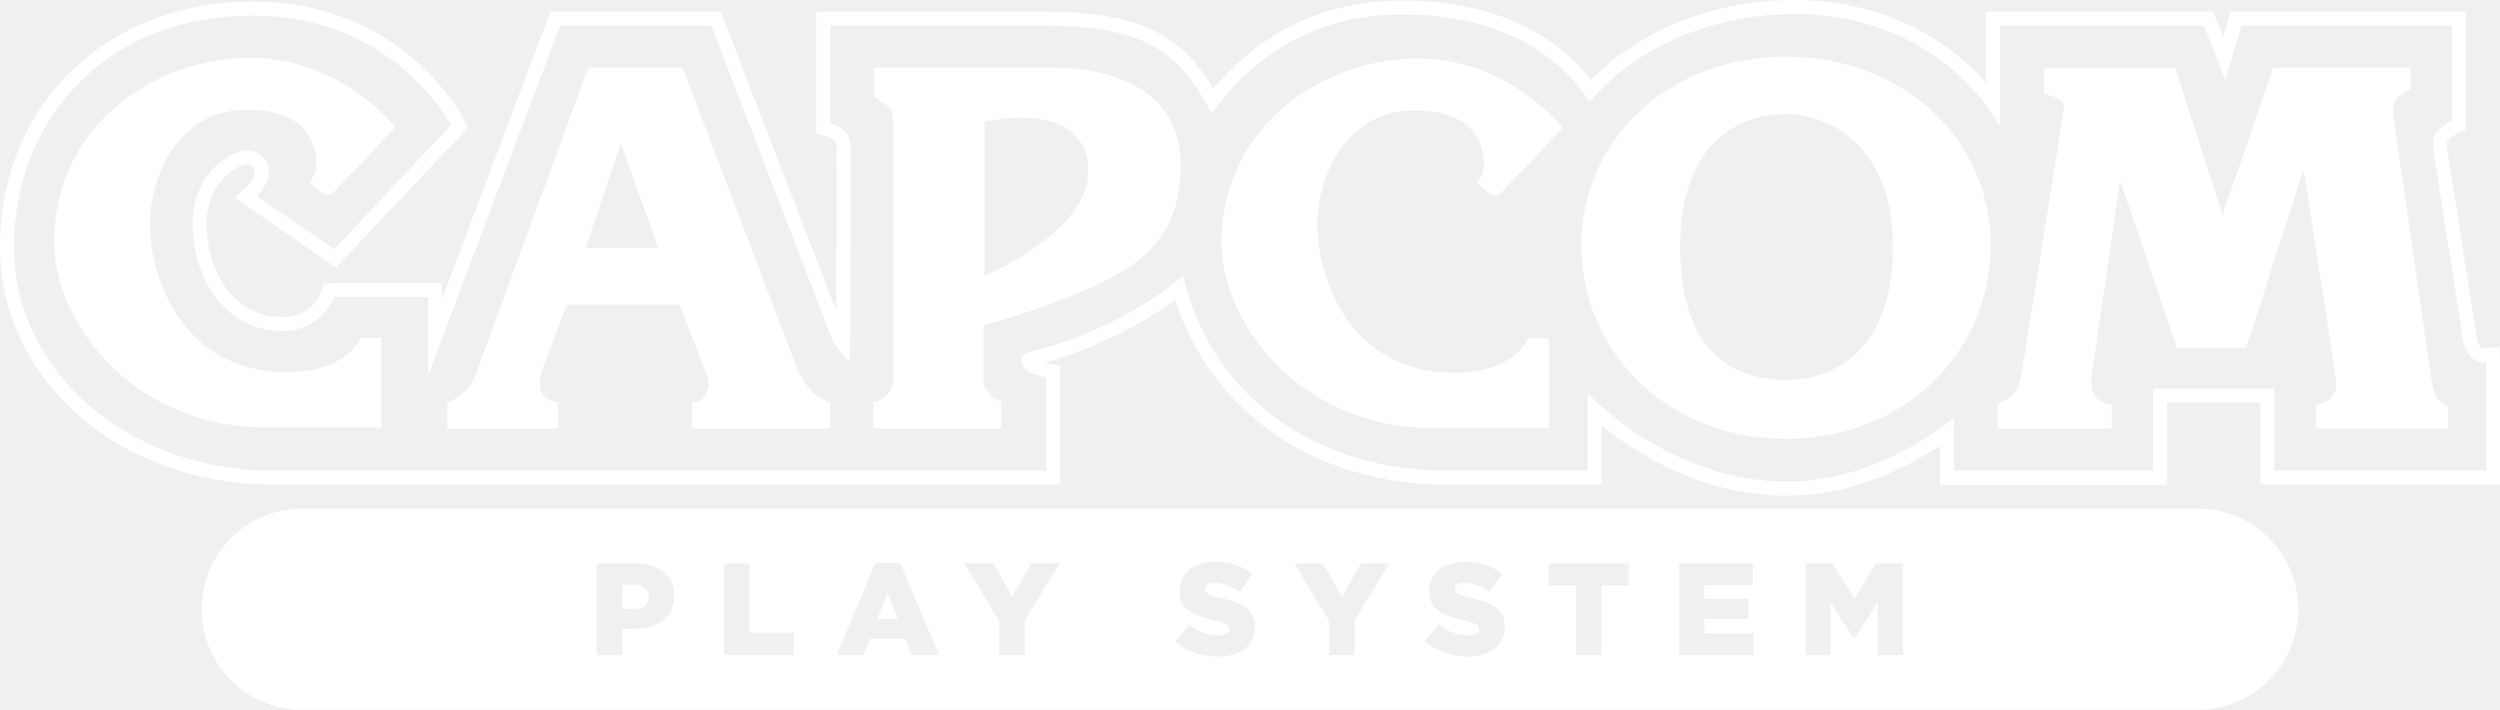
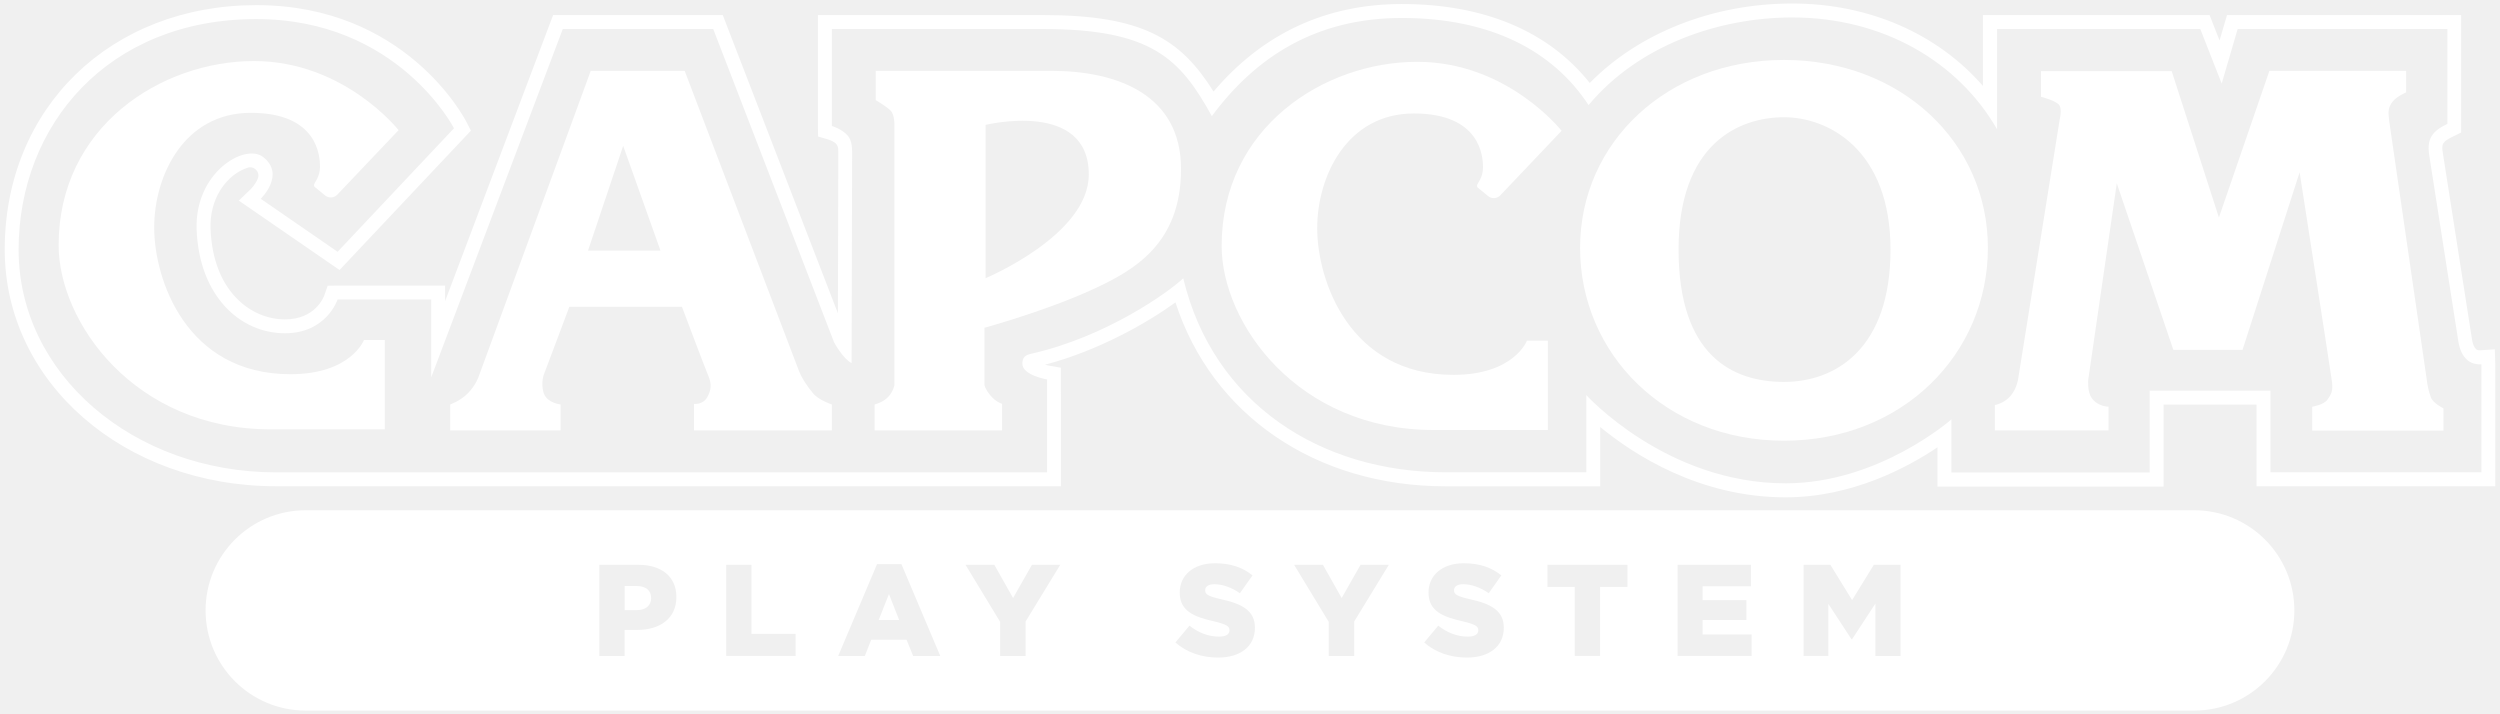
- <svg xmlns="http://www.w3.org/2000/svg" version="1.1" viewBox="0 0 3839 1089.9">
-   <path class="st0" d="M 973.9 897.9 L 955.6 897.9 L 955.6 935.1 L 974.1 935.1 C 988 935.1 996.4 927.9 996.4 916.8 L 996.4 916.4 C 996.4 904.4 988 897.9 973.9 897.9 Z" style="fill: rgb(255, 255, 255);" />
-   <path class="st0" d="M 3374.9 781.1 L 464 781.1 C 378.7 781.1 309.6 850.2 309.6 935.5 C 309.6 1020.8 378.7 1089.9 464 1089.9 L 3374.9 1089.9 C 3460.2 1089.9 3529.3 1020.8 3529.3 935.5 C 3529.3 850.2 3460.2 781.1 3374.9 781.1 Z M 1035.3 915 C 1035.3 948.1 1009.8 965.6 974.8 965.6 L 955.5 965.6 L 955.5 1005.8 L 916.5 1005.8 L 916.5 865.2 L 916.6 865.2 L 976.9 865.2 C 1012.4 865.2 1035.3 883.5 1035.3 914.6 L 1035.3 915 Z M 1219.1 1005.7 L 1112.1 1005.7 L 1112.1 865.2 L 1151 865.2 L 1151 971.6 L 1219.1 971.6 L 1219.1 1005.7 Z M 1400.3 1005.8 L 1390.1 980.7 L 1335.7 980.7 L 1325.7 1005.8 L 1284.7 1005.8 L 1344.6 864.2 L 1382.2 864.2 L 1442.1 1005.8 L 1400.3 1005.8 Z M 1573.6 952.6 L 1573.6 1005.8 L 1534.4 1005.8 L 1534.4 953.2 L 1481 865.2 L 1525.4 865.2 L 1554.3 916.4 L 1583.4 865.2 L 1627 865.2 L 1573.6 952.6 Z M 1927.1 962.4 C 1927.1 991.1 1904.4 1008.2 1870.3 1008.2 C 1845.5 1008.2 1821.8 1000.4 1804.5 984.9 L 1826.2 959 C 1840.1 970 1855.5 975.9 1871.8 975.9 C 1882.2 975.9 1887.9 972.3 1887.9 966.3 L 1887.9 965.9 C 1887.9 960.1 1883.3 956.9 1864.2 952.4 C 1834.3 945.6 1811.2 937.1 1811.2 908.2 L 1811.2 907.8 C 1811.2 881.7 1831.9 862.8 1865.6 862.8 C 1889.5 862.8 1908.2 869.2 1923.4 881.5 L 1903.9 909 C 1891 900 1877 895.1 1864.5 895.1 C 1855.1 895.1 1850.4 899.1 1850.4 904.1 L 1850.4 904.5 C 1850.4 910.9 1855.2 913.7 1874.7 918.2 C 1907 925.2 1927.1 935.7 1927.1 962 L 1927.1 962.4 Z M 2080.1 952.6 L 2080.1 1005.8 L 2040.9 1005.8 L 2040.9 953.2 L 2040.9 953.2 L 1987.5 865.2 L 2031.9 865.2 L 2060.8 916.4 L 2089.9 865.2 L 2133.5 865.2 L 2080.1 952.6 Z M 2310.7 962.4 C 2310.7 991.1 2288 1008.2 2253.9 1008.2 C 2229 1008.2 2205.3 1000.4 2188 984.9 L 2209.7 959 C 2223.6 970 2239 975.9 2255.3 975.9 C 2265.7 975.9 2271.4 972.3 2271.4 966.3 L 2271.4 965.9 C 2271.4 960.1 2266.8 956.9 2247.7 952.4 C 2217.8 945.6 2194.7 937.1 2194.7 908.2 L 2194.7 907.8 C 2194.7 881.7 2215.4 862.8 2249.1 862.8 C 2273 862.8 2291.7 869.2 2306.9 881.5 L 2287.5 909 C 2274.6 900 2260.6 895.1 2248.1 895.1 C 2238.7 895.1 2234 899.1 2234 904.1 L 2234 904.5 C 2234 910.9 2238.8 913.7 2258.3 918.2 C 2290.6 925.2 2310.7 935.7 2310.7 962 L 2310.7 962.4 Z M 2501.3 899.3 L 2459.1 899.3 L 2459.1 1005.7 L 2420.1 1005.7 L 2420.1 899.3 L 2378 899.3 L 2378 865.2 L 2501.3 865.2 L 2501.3 899.3 Z M 2692.7 1005.7 L 2578.6 1005.7 L 2578.6 865.2 L 2691.7 865.2 L 2691.7 898.3 L 2617.2 898.3 L 2617.2 919.6 L 2684.7 919.6 L 2684.7 950.3 L 2617.2 950.3 L 2617.2 972.6 L 2692.7 972.6 L 2692.7 1005.7 Z M 2922.3 1005.8 L 2883.5 1005.8 L 2883.5 925 L 2847.5 980 L 2846.7 980 L 2811 925.4 L 2811 1005.7 L 2772.8 1005.7 L 2772.8 865.2 L 2772.9 865.2 L 2814.1 865.2 L 2847.6 919.6 L 2881.1 865.2 L 2922.3 865.2 L 2922.3 1005.8 Z" style="fill: rgb(255, 255, 255);" />
-   <polygon class="st0" points="1347.1 950.3 1378.7 950.3 1363 910.3" style="fill: rgb(255, 255, 255);" />
-   <path class="st1" d="M 3838.3 533 L 3815.3 534.6 C 3814.2 534.7 3811.2 534.4 3809.8 533.2 C 3806.7 530.5 3804.7 526 3803.4 519.5 L 3758.2 230.6 C 3756 216.6 3757.1 213.1 3774.3 204.8 L 3786.4 198.9 L 3786.4 17.8 L 3425.5 17.8 L 3414 57 L 3398.6 17.8 L 3049.3 17.8 L 3049.3 127.1 C 2979.2 46.5 2873.5 0 2755.3 0 C 2633.2 0 2518.7 45.4 2443.2 122.5 C 2379.9 42.8 2280.3 0.8 2153.5 0.8 C 2036.8 0.8 1939.3 46.1 1863.3 135.7 C 1812.4 54.4 1753.9 17.8 1600 17.8 L 1253.5 17.8 L 1253.5 188.9 L 1253.7 205 L 1269.1 209.5 C 1271.3 210.1 1275.6 211.9 1279.2 214.3 C 1282.2 216.3 1284.2 219.5 1284.6 223.1 C 1284.8 224.6 1284.9 226.5 1284.9 228.8 C 1284.9 234.8 1284.5 383.2 1284.3 477.5 L 1106.8 17.8 L 845.3 17.8 L 678.8 458.8 L 678.8 434.8 L 513.1 434.8 L 497.8 435 L 492.8 449.4 C 491.5 453.2 478.3 486.9 431.9 486.9 C 379.3 486.9 321 443.4 317.3 347.8 C 315.5 300 341.2 269.4 363.7 257.7 C 367.5 255.7 371.1 254.2 374.2 253.2 C 384.2 249.7 393.8 259.3 390.3 269.3 C 388.7 273.8 385.5 279.2 379.8 285.6 L 360.8 303.8 L 516.1 410.8 L 718.6 196 L 711.7 182.5 C 707.9 175.2 616.8 2.5 387.9 2.5 C 163.1 2.5 0 161 0 379.3 C 0 583.9 183.8 744.1 418.3 744.1 L 1628.1 744.1 L 1628 561.4 L 1610.2 558.3 C 1608 557.9 1605.7 557.4 1603.4 556.8 C 1687.7 534.6 1762.8 491.1 1804.6 460.7 C 1860.7 634 2020.6 744.2 2221.1 744.2 L 2459.3 744.2 L 2459.3 652.8 C 2510.8 695.2 2612.3 761.2 2745.1 761.2 C 2847.5 761.2 2933.4 714.9 2979.2 684.1 L 2979.2 744.6 L 3327.7 744.6 L 3327.7 618.3 L 3471 618.3 L 3471 744.1 L 3839 744.1 L 3839 556 L 3838.3 533 Z M 3817.5 722.6 L 3492.5 722.6 L 3492.5 596.8 L 3306.3 596.8 L 3306.3 722.9 L 3000.7 722.9 L 3000.7 641 C 3000.7 641 2889 739.6 2745.1 739.6 C 2560.9 739.6 2437.9 603.6 2437.9 603.6 L 2437.9 722.6 C 2437.9 722.6 2424.4 722.6 2221.2 722.6 C 2028.4 722.6 1862.8 616.6 1816.6 423.5 C 1794.7 444.5 1698.1 513.8 1582.1 539.9 C 1573.1 541.9 1568.6 545.4 1568.6 555.2 C 1568.6 573.1 1606.7 579.5 1606.7 579.5 L 1606.7 722.7 C 1606.7 722.7 604.6 722.7 418.3 722.7 C 198.2 722.7 21.4 571.4 21.4 379.4 C 21.5 187.2 159.3 24 387.8 24 C 606.2 24 692.5 192.3 692.5 192.3 L 513.1 382.7 L 394.6 301 C 394.6 301 433.5 263.6 398 236.4 C 370.2 215.2 292.5 260.2 295.8 348.6 C 299.7 450.5 362.5 508.3 431.9 508.3 C 496.2 508.3 513.1 456.2 513.1 456.2 L 657.4 456.2 L 657.4 576.3 L 860.2 39.3 L 1092.1 39.3 L 1278.3 522 C 1278.3 522 1291.8 547.5 1305.4 554.3 C 1305.4 554.3 1306.2 237.6 1306.2 228.7 C 1306.2 219.8 1305 210 1299.5 203.7 C 1290.4 193.2 1275 188.8 1275 188.8 L 1275 39.3 C 1275 39.3 1489.9 39.3 1600 39.3 C 1768.5 39.3 1811.8 85.2 1860.7 173.6 C 1928.2 82.4 2021.1 22.3 2153.6 22.3 C 2290 22.3 2386.4 72.7 2441.4 156.6 C 2518.3 64.3 2642.2 21.5 2755.4 21.5 C 2894.6 21.5 3011 89.2 3071.1 194 L 3071.1 39.3 L 3384.3 39.3 L 3417.3 123.4 L 3441.9 39.3 L 3765.2 39.3 L 3765.2 185.5 C 3742.3 196.6 3733.1 207.8 3737.2 234 L 3782.4 522.9 C 3784.3 532.3 3787.6 542.1 3795.6 549.3 C 3805 557.7 3817.6 556.1 3817.6 556.1 L 3817.6 722.6 Z" style="fill: rgb(255, 255, 255);" />
-   <path class="st1" d="M 903.3 103.8 L 1048.1 103.8 L 1224.2 566.2 C 1229.3 578.9 1237.7 590.8 1246.2 601.1 C 1254.6 611.3 1275 618.1 1275 618.1 L 1275 658 L 1062.5 658 L 1062.5 617.2 C 1062.5 617.2 1076 618.9 1082.8 607 C 1089.6 595.1 1089.6 585.7 1084.5 573.8 C 1079.4 561.9 1043.9 467.5 1043.9 467.5 L 870.3 467.5 C 870.3 467.5 834.7 562.7 831.3 571.2 C 827.9 579.7 827.9 593.3 831.3 601.8 C 837 616 856.8 618 856.8 618 L 856.8 658 L 686.7 658 L 686.7 618 C 686.7 618 702.2 612.7 713.7 601 C 726.4 588.2 730.7 574.6 730.7 574.6 L 903.3 103.8 M 899.1 380.9 L 1010.8 380.9 L 953.3 219.4 L 899.1 380.9 Z" style="fill: rgb(255, 255, 255);" />
-   <path class="st1" d="M 1342.6 103.8 C 1342.6 103.8 1513.6 103.8 1613.4 103.8 C 1713.3 103.8 1813.2 139.5 1813.2 255.1 C 1813.2 370.7 1740.4 411.4 1677.8 440.3 C 1605.5 473.7 1510.2 499.8 1510.2 499.8 L 1510.2 588.1 C 1510.2 588.1 1511 594.1 1519.5 604.3 C 1527.9 614.5 1537.3 617 1537.3 617 L 1537.3 658 L 1340.9 658 L 1340.9 618 C 1340.9 618 1352.8 615.4 1361.2 607 C 1369.7 598.5 1371.4 588.3 1371.4 588.3 L 1371.4 188.8 C 1371.4 188.8 1372.2 171.8 1365.4 165 C 1358.6 158.2 1342.6 148.9 1342.6 148.9 L 1342.6 103.8 M 1511.9 187.1 L 1511.9 423.4 C 1511.9 423.4 1671 357.1 1671 263.6 C 1671.1 148 1511.9 187.1 1511.9 187.1 Z" style="fill: rgb(255, 255, 255);" />
-   <path class="st1" d="M 2742.6 673.9 C 2559.8 673.9 2428.3 539.8 2428.3 376.7 C 2428.3 213.6 2563.2 87 2742.6 87 C 2922.1 87 3056.9 213.5 3056.9 376.7 C 3056.9 539.9 2925.5 673.9 2742.6 673.9 M 2580.1 379.3 C 2580.1 542.5 2663 583.3 2742.6 583.3 C 2822.1 583.3 2906.8 532.3 2906.8 379.3 C 2906.8 226.3 2812 175.3 2742.6 175.3 C 2673.2 175.3 2580.1 216.1 2580.1 379.3 Z" style="fill: rgb(255, 255, 255);" />
-   <path class="st1" d="M 3138.7 104.2 L 3340.2 104.2 L 3413 329.9 L 3490.8 103.8 L 3701.6 103.8 L 3701.6 137 C 3701.6 137 3687.6 142.9 3681.3 150.6 C 3673.7 159.9 3673.7 166.8 3675.4 180.4 C 3677.1 194 3731.2 562.8 3732.9 576.4 C 3734.6 590.1 3736.3 597.7 3739.7 607 C 3743 616.3 3759.1 624 3759.1 624 L 3759.1 658.3 L 3556.8 658.3 L 3556.8 621.5 C 3556.8 621.5 3574.6 618.9 3580.5 610.4 C 3586.5 601.9 3589 596.8 3587.3 583.2 C 3585.6 569.6 3537.4 260.2 3537.4 260.2 L 3449.4 533.9 L 3342.8 533.9 L 3255.6 277.2 L 3211.6 579.8 C 3211.6 579.8 3209.9 597.9 3216.7 607.8 C 3226 621.5 3242.9 621.5 3242.9 621.5 L 3242.9 658 L 3067.7 658 L 3067.7 618.9 C 3067.7 618.9 3081.6 616.7 3091.8 604.9 C 3102 593 3103.7 577.7 3103.7 577.7 L 3167.6 178.7 C 3167.6 178.7 3171.4 163.8 3167.2 157 C 3162.8 149.8 3138.8 143.8 3138.8 143.8 L 3138.8 104.2" style="fill: rgb(255, 255, 255);" />
-   <path class="st1" d="M 607.1 195.2 L 512.6 294.7 C 507.6 299.9 499.5 300.4 493.9 295.9 L 477.8 282.7 C 477.1 282.1 476.7 281.1 476.7 279.8 C 476.7 276.4 486 267.9 486 251.8 C 486 235.6 482.7 168.5 379.4 168.5 C 276.2 168.5 230.4 265.4 230.4 345.3 C 230.4 425.2 279.5 571.4 440.3 571.4 C 533.9 571.4 553.7 518.7 553.7 518.7 L 585.9 518.7 L 585.9 656.4 L 409.9 656.4 C 200 656.3 83.1 491.4 83.1 372.4 C 83.1 189.9 241.1 88.7 384.4 88.7 C 523.3 88.8 607.1 195.2 607.1 195.2" style="fill: rgb(255, 255, 255);" />
-   <path class="st1" d="M 2399.8 196.2 L 2305.3 295.7 C 2300.3 300.9 2292.2 301.4 2286.6 296.9 L 2270.5 283.7 C 2269.8 283.1 2269.4 282.1 2269.4 280.8 C 2269.4 277.4 2278.7 268.9 2278.7 252.8 C 2278.7 236.6 2275.4 169.5 2172.1 169.5 C 2068.9 169.5 2023.1 266.4 2023.1 346.3 C 2023.1 426.2 2072.2 572.4 2233 572.4 C 2326.6 572.4 2346.4 519.7 2346.4 519.7 L 2378.6 519.7 L 2378.6 657.4 L 2202.5 657.4 C 1992.6 657.4 1875.8 492.5 1875.8 373.6 C 1875.8 191.1 2033.8 89.9 2177.1 89.9 C 2316 89.7 2399.8 196.2 2399.8 196.2" style="fill: rgb(255, 255, 255);" />
+ <svg xmlns="http://www.w3.org/2000/svg" width="100%" height="100%" viewBox="0 0 396 113" version="1.1" xml:space="preserve" style="fill-rule:evenodd;clip-rule:evenodd;stroke-linejoin:round;stroke-miterlimit:2;">
+   <g transform="matrix(1,0,0,1,-2502,-479)">
+     <g id="cps.afdesign" transform="matrix(1,0,0,1,2700,535.556)">
+       <g transform="matrix(1,0,0,1,-320,-60)">
+         <clipPath id="_clip1">
+           <rect x="122.749" y="4" width="394.502" height="112" />
+         </clipPath>
+         <g clip-path="url(#_clip1)">
+           <g transform="matrix(0.102762,0,0,0.102762,287.116,53.8343)">
+             <g transform="matrix(1,0,0,1,-1599.5,-484.95)">
+               <path d="M973.9,897.9L955.6,897.9L955.6,935.1L974.1,935.1C988,935.1 996.4,927.9 996.4,916.8L996.4,916.4C996.4,904.4 988,897.9 973.9,897.9Z" style="fill:white;fill-rule:nonzero;" />
+             </g>
+             <g transform="matrix(1,0,0,1,-1599.5,-484.95)">
+               <path d="M3374.9,781.1L464,781.1C378.7,781.1 309.6,850.2 309.6,935.5C309.6,1020.8 378.7,1089.9 464,1089.9L3374.9,1089.9C3460.2,1089.9 3529.3,1020.8 3529.3,935.5C3529.3,850.2 3460.2,781.1 3374.9,781.1ZM1035.3,915C1035.3,948.1 1009.8,965.6 974.8,965.6L955.5,965.6L955.5,1005.8L916.5,1005.8L916.5,865.2L976.9,865.2C1012.4,865.2 1035.3,883.5 1035.3,914.6L1035.3,915ZM1219.1,1005.7L1112.1,1005.7L1112.1,865.2L1151,865.2L1151,971.6L1219.1,971.6L1219.1,1005.7ZM1400.3,1005.8L1390.1,980.7L1335.7,980.7L1325.7,1005.8L1284.7,1005.8L1344.6,864.2L1382.2,864.2L1442.1,1005.8L1400.3,1005.8ZM1573.6,952.6L1573.6,1005.8L1534.4,1005.8L1534.4,953.2L1481,865.2L1525.4,865.2L1554.3,916.4L1583.4,865.2L1627,865.2L1573.6,952.6ZM1927.1,962.4C1927.1,991.1 1904.4,1008.2 1870.3,1008.2C1845.5,1008.2 1821.8,1000.4 1804.5,984.9L1826.2,959C1840.1,970 1855.5,975.9 1871.8,975.9C1882.2,975.9 1887.9,972.3 1887.9,966.3L1887.9,965.9C1887.9,960.1 1883.3,956.9 1864.2,952.4C1834.3,945.6 1811.2,937.1 1811.2,908.2L1811.2,907.8C1811.2,881.7 1831.9,862.8 1865.6,862.8C1889.5,862.8 1908.2,869.2 1923.4,881.5L1903.9,909C1891,900 1877,895.1 1864.5,895.1C1855.1,895.1 1850.4,899.1 1850.4,904.1L1850.4,904.5C1850.4,910.9 1855.2,913.7 1874.7,918.2C1907,925.2 1927.1,935.7 1927.1,962L1927.1,962.4ZM2080.1,952.6L2080.1,1005.8L2040.9,1005.8L2040.9,953.2L1987.5,865.2L2031.9,865.2L2060.8,916.4L2089.9,865.2L2133.5,865.2L2080.1,952.6ZM2310.7,962.4C2310.7,991.1 2288,1008.2 2253.9,1008.2C2229,1008.2 2205.3,1000.4 2188,984.9L2209.7,959C2223.6,970 2239,975.9 2255.3,975.9C2265.7,975.9 2271.4,972.3 2271.4,966.3L2271.4,965.9C2271.4,960.1 2266.8,956.9 2247.7,952.4C2217.8,945.6 2194.7,937.1 2194.7,908.2L2194.7,907.8C2194.7,881.7 2215.4,862.8 2249.1,862.8C2273,862.8 2291.7,869.2 2306.9,881.5L2287.5,909C2274.6,900 2260.6,895.1 2248.1,895.1C2238.7,895.1 2234,899.1 2234,904.1L2234,904.5C2234,910.9 2238.8,913.7 2258.3,918.2C2290.6,925.2 2310.7,935.7 2310.7,962L2310.7,962.4ZM2501.3,899.3L2459.1,899.3L2459.1,1005.7L2420.1,1005.7L2420.1,899.3L2378,899.3L2378,865.2L2501.3,865.2L2501.3,899.3ZM2692.7,1005.7L2578.6,1005.7L2578.6,865.2L2691.7,865.2L2691.7,898.3L2617.2,898.3L2617.2,919.6L2684.7,919.6L2684.7,950.3L2617.2,950.3L2617.2,972.6L2692.7,972.6L2692.7,1005.7ZM2922.3,1005.8L2883.5,1005.8L2883.5,925L2847.5,980L2846.7,980L2811,925.4L2811,1005.7L2772.8,1005.7L2772.8,865.2L2814.1,865.2L2847.6,919.6L2881.1,865.2L2922.3,865.2L2922.3,1005.8Z" style="fill:white;fill-rule:nonzero;" />
+             </g>
+             <g transform="matrix(1,0,0,1,-1599.5,-484.95)">
+               <path d="M1347.1,950.3L1378.7,950.3L1363,910.3L1347.1,950.3Z" style="fill:white;fill-rule:nonzero;" />
+             </g>
+             <g transform="matrix(1,0,0,1,-1599.5,-484.95)">
+               <path d="M3838.3,533L3815.3,534.6C3814.2,534.7 3811.2,534.4 3809.8,533.2C3806.7,530.5 3804.7,526 3803.4,519.5L3758.2,230.6C3756,216.6 3757.1,213.1 3774.3,204.8L3786.4,198.9L3786.4,17.8L3425.5,17.8L3414,57L3398.6,17.8L3049.3,17.8L3049.3,127.1C2979.2,46.5 2873.5,0 2755.3,0C2633.2,0 2518.7,45.4 2443.2,122.5C2379.9,42.8 2280.3,0.8 2153.5,0.8C2036.8,0.8 1939.3,46.1 1863.3,135.7C1812.4,54.4 1753.9,17.8 1600,17.8L1253.5,17.8L1253.5,188.9L1253.7,205L1269.1,209.5C1271.3,210.1 1275.6,211.9 1279.2,214.3C1282.2,216.3 1284.2,219.5 1284.6,223.1C1284.8,224.6 1284.9,226.5 1284.9,228.8C1284.9,234.8 1284.5,383.2 1284.3,477.5L1106.8,17.8L845.3,17.8L678.8,458.8L678.8,434.8L513.1,434.8L497.8,435L492.8,449.4C491.5,453.2 478.3,486.9 431.9,486.9C379.3,486.9 321,443.4 317.3,347.8C315.5,300 341.2,269.4 363.7,257.7C367.5,255.7 371.1,254.2 374.2,253.2C384.2,249.7 393.8,259.3 390.3,269.3C388.7,273.8 385.5,279.2 379.8,285.6L360.8,303.8L516.1,410.8L718.6,196L711.7,182.5C707.9,175.2 616.8,2.5 387.9,2.5C163.1,2.5 0,161 0,379.3C0,583.9 183.8,744.1 418.3,744.1L1628.1,744.1L1628,561.4L1610.2,558.3C1608,557.9 1605.7,557.4 1603.4,556.8C1687.7,534.6 1762.8,491.1 1804.6,460.7C1860.7,634 2020.6,744.2 2221.1,744.2L2459.3,744.2L2459.3,652.8C2510.8,695.2 2612.3,761.2 2745.1,761.2C2847.5,761.2 2933.4,714.9 2979.2,684.1L2979.2,744.6L3327.7,744.6L3327.7,618.3L3471,618.3L3471,744.1L3839,744.1L3839,556L3838.3,533ZM3817.6,722.6L3492.5,722.6L3492.5,596.8L3306.3,596.8L3306.3,722.9L3000.7,722.9L3000.7,641C3000.7,641 2889,739.6 2745.1,739.6C2560.9,739.6 2437.9,603.6 2437.9,603.6L2437.9,722.6L2221.2,722.6C2028.4,722.6 1862.8,616.6 1816.6,423.5C1794.7,444.5 1698.1,513.8 1582.1,539.9C1573.1,541.9 1568.6,545.4 1568.6,555.2C1568.6,573.1 1606.7,579.5 1606.7,579.5L1606.7,722.7L418.3,722.7C198.2,722.7 21.4,571.4 21.4,379.4C21.5,187.2 159.3,24 387.8,24C606.2,24 692.5,192.3 692.5,192.3L513.1,382.7L394.6,301C394.6,301 433.5,263.6 398,236.4C370.2,215.2 292.5,260.2 295.8,348.6C299.7,450.5 362.5,508.3 431.9,508.3C496.2,508.3 513.1,456.2 513.1,456.2L657.4,456.2L657.4,576.3L860.2,39.3L1092.1,39.3L1278.3,522C1278.3,522 1291.8,547.5 1305.4,554.3C1305.4,554.3 1306.2,237.6 1306.2,228.7C1306.2,219.8 1305,210 1299.5,203.7C1290.4,193.2 1275,188.8 1275,188.8L1275,39.3L1600,39.3C1768.5,39.3 1811.8,85.2 1860.7,173.6C1928.2,82.4 2021.1,22.3 2153.6,22.3C2290,22.3 2386.4,72.7 2441.4,156.6C2518.3,64.3 2642.2,21.5 2755.4,21.5C2894.6,21.5 3011,89.2 3071.1,194L3071.1,39.3L3384.3,39.3L3417.3,123.4L3441.9,39.3L3765.2,39.3L3765.2,185.5C3742.3,196.6 3733.1,207.8 3737.2,234L3782.4,522.9C3784.3,532.3 3787.6,542.1 3795.6,549.3C3805,557.7 3817.6,556.1 3817.6,556.1L3817.6,722.6Z" style="fill:white;fill-rule:nonzero;" />
+             </g>
+             <g transform="matrix(1,0,0,1,-1599.5,-484.95)">
+               <path d="M903.3,103.8L1048.1,103.8L1224.2,566.2C1229.3,578.9 1237.7,590.8 1246.2,601.1C1254.6,611.3 1275,618.1 1275,618.1L1275,658L1062.5,658L1062.5,617.2C1062.5,617.2 1076,618.9 1082.8,607C1089.6,595.1 1089.6,585.7 1084.5,573.8C1079.4,561.9 1043.9,467.5 1043.9,467.5L870.3,467.5C870.3,467.5 834.7,562.7 831.3,571.2C827.9,579.7 827.9,593.3 831.3,601.8C837,616 856.8,618 856.8,618L856.8,658L686.7,658L686.7,618C686.7,618 702.2,612.7 713.7,601C726.4,588.2 730.7,574.6 730.7,574.6L903.3,103.8M899.1,380.9L1010.8,380.9L953.3,219.4L899.1,380.9Z" style="fill:white;fill-rule:nonzero;" />
+             </g>
+             <g transform="matrix(1,0,0,1,-1599.5,-484.95)">
+               <path d="M1342.6,103.8L1613.4,103.8C1713.3,103.8 1813.2,139.5 1813.2,255.1C1813.2,370.7 1740.4,411.4 1677.8,440.3C1605.5,473.7 1510.2,499.8 1510.2,499.8L1510.2,588.1C1510.2,588.1 1511,594.1 1519.5,604.3C1527.9,614.5 1537.3,617 1537.3,617L1537.3,658L1340.9,658L1340.9,618C1340.9,618 1352.8,615.4 1361.2,607C1369.7,598.5 1371.4,588.3 1371.4,588.3L1371.4,188.8C1371.4,188.8 1372.2,171.8 1365.4,165C1358.6,158.2 1342.6,148.9 1342.6,148.9L1342.6,103.8M1511.9,187.1L1511.9,423.4C1511.9,423.4 1671,357.1 1671,263.6C1671.1,148 1511.9,187.1 1511.9,187.1Z" style="fill:white;fill-rule:nonzero;" />
+             </g>
+             <g transform="matrix(1,0,0,1,-1599.5,-484.95)">
+               <path d="M2742.6,673.9C2559.8,673.9 2428.3,539.8 2428.3,376.7C2428.3,213.6 2563.2,87 2742.6,87C2922.1,87 3056.9,213.5 3056.9,376.7C3056.9,539.9 2925.5,673.9 2742.6,673.9M2580.1,379.3C2580.1,542.5 2663,583.3 2742.6,583.3C2822.1,583.3 2906.8,532.3 2906.8,379.3C2906.8,226.3 2812,175.3 2742.6,175.3C2673.2,175.3 2580.1,216.1 2580.1,379.3Z" style="fill:white;fill-rule:nonzero;" />
+             </g>
+             <g transform="matrix(1,0,0,1,-1599.5,-484.95)">
+               <path d="M3138.7,104.2L3340.2,104.2L3413,329.9L3490.8,103.8L3701.6,103.8L3701.6,137C3701.6,137 3687.6,142.9 3681.3,150.6C3673.7,159.9 3673.7,166.8 3675.4,180.4C3677.1,194 3731.2,562.8 3732.9,576.4C3734.6,590.1 3736.3,597.7 3739.7,607C3743,616.3 3759.1,624 3759.1,624L3759.1,658.3L3556.8,658.3L3556.8,621.5C3556.8,621.5 3574.6,618.9 3580.5,610.4C3586.5,601.9 3589,596.8 3587.3,583.2C3585.6,569.6 3537.4,260.2 3537.4,260.2L3449.4,533.9L3342.8,533.9L3255.6,277.2L3211.6,579.8C3211.6,579.8 3209.9,597.9 3216.7,607.8C3226,621.5 3242.9,621.5 3242.9,621.5L3242.9,658L3067.7,658L3067.7,618.9C3067.7,618.9 3081.6,616.7 3091.8,604.9C3102,593 3103.7,577.7 3103.7,577.7L3167.6,178.7C3167.6,178.7 3171.4,163.8 3167.2,157C3162.8,149.8 3138.8,143.8 3138.8,143.8L3138.8,104.2" style="fill:white;fill-rule:nonzero;" />
+             </g>
+             <g transform="matrix(1,0,0,1,-1599.5,-484.95)">
+               <path d="M607.1,195.2L512.6,294.7C507.6,299.9 499.5,300.4 493.9,295.9L477.8,282.7C477.1,282.1 476.7,281.1 476.7,279.8C476.7,276.4 486,267.9 486,251.8C486,235.6 482.7,168.5 379.4,168.5C276.2,168.5 230.4,265.4 230.4,345.3C230.4,425.2 279.5,571.4 440.3,571.4C533.9,571.4 553.7,518.7 553.7,518.7L585.9,518.7L585.9,656.4L409.9,656.4C200,656.3 83.1,491.4 83.1,372.4C83.1,189.9 241.1,88.7 384.4,88.7C523.3,88.8 607.1,195.2 607.1,195.2" style="fill:white;fill-rule:nonzero;" />
+             </g>
+             <g transform="matrix(1,0,0,1,-1599.5,-484.95)">
+               <path d="M2399.8,196.2L2305.3,295.7C2300.3,300.9 2292.2,301.4 2286.6,296.9L2270.5,283.7C2269.8,283.1 2269.4,282.1 2269.4,280.8C2269.4,277.4 2278.7,268.9 2278.7,252.8C2278.7,236.6 2275.4,169.5 2172.1,169.5C2068.9,169.5 2023.1,266.4 2023.1,346.3C2023.1,426.2 2072.2,572.4 2233,572.4C2326.6,572.4 2346.4,519.7 2346.4,519.7L2378.6,519.7L2378.6,657.4L2202.5,657.4C1992.6,657.4 1875.8,492.5 1875.8,373.6C1875.8,191.1 2033.8,89.9 2177.1,89.9C2316,89.7 2399.8,196.2 2399.8,196.2" style="fill:white;fill-rule:nonzero;" />
+             </g>
+           </g>
+         </g>
+       </g>
+     </g>
+   </g>
</svg>
